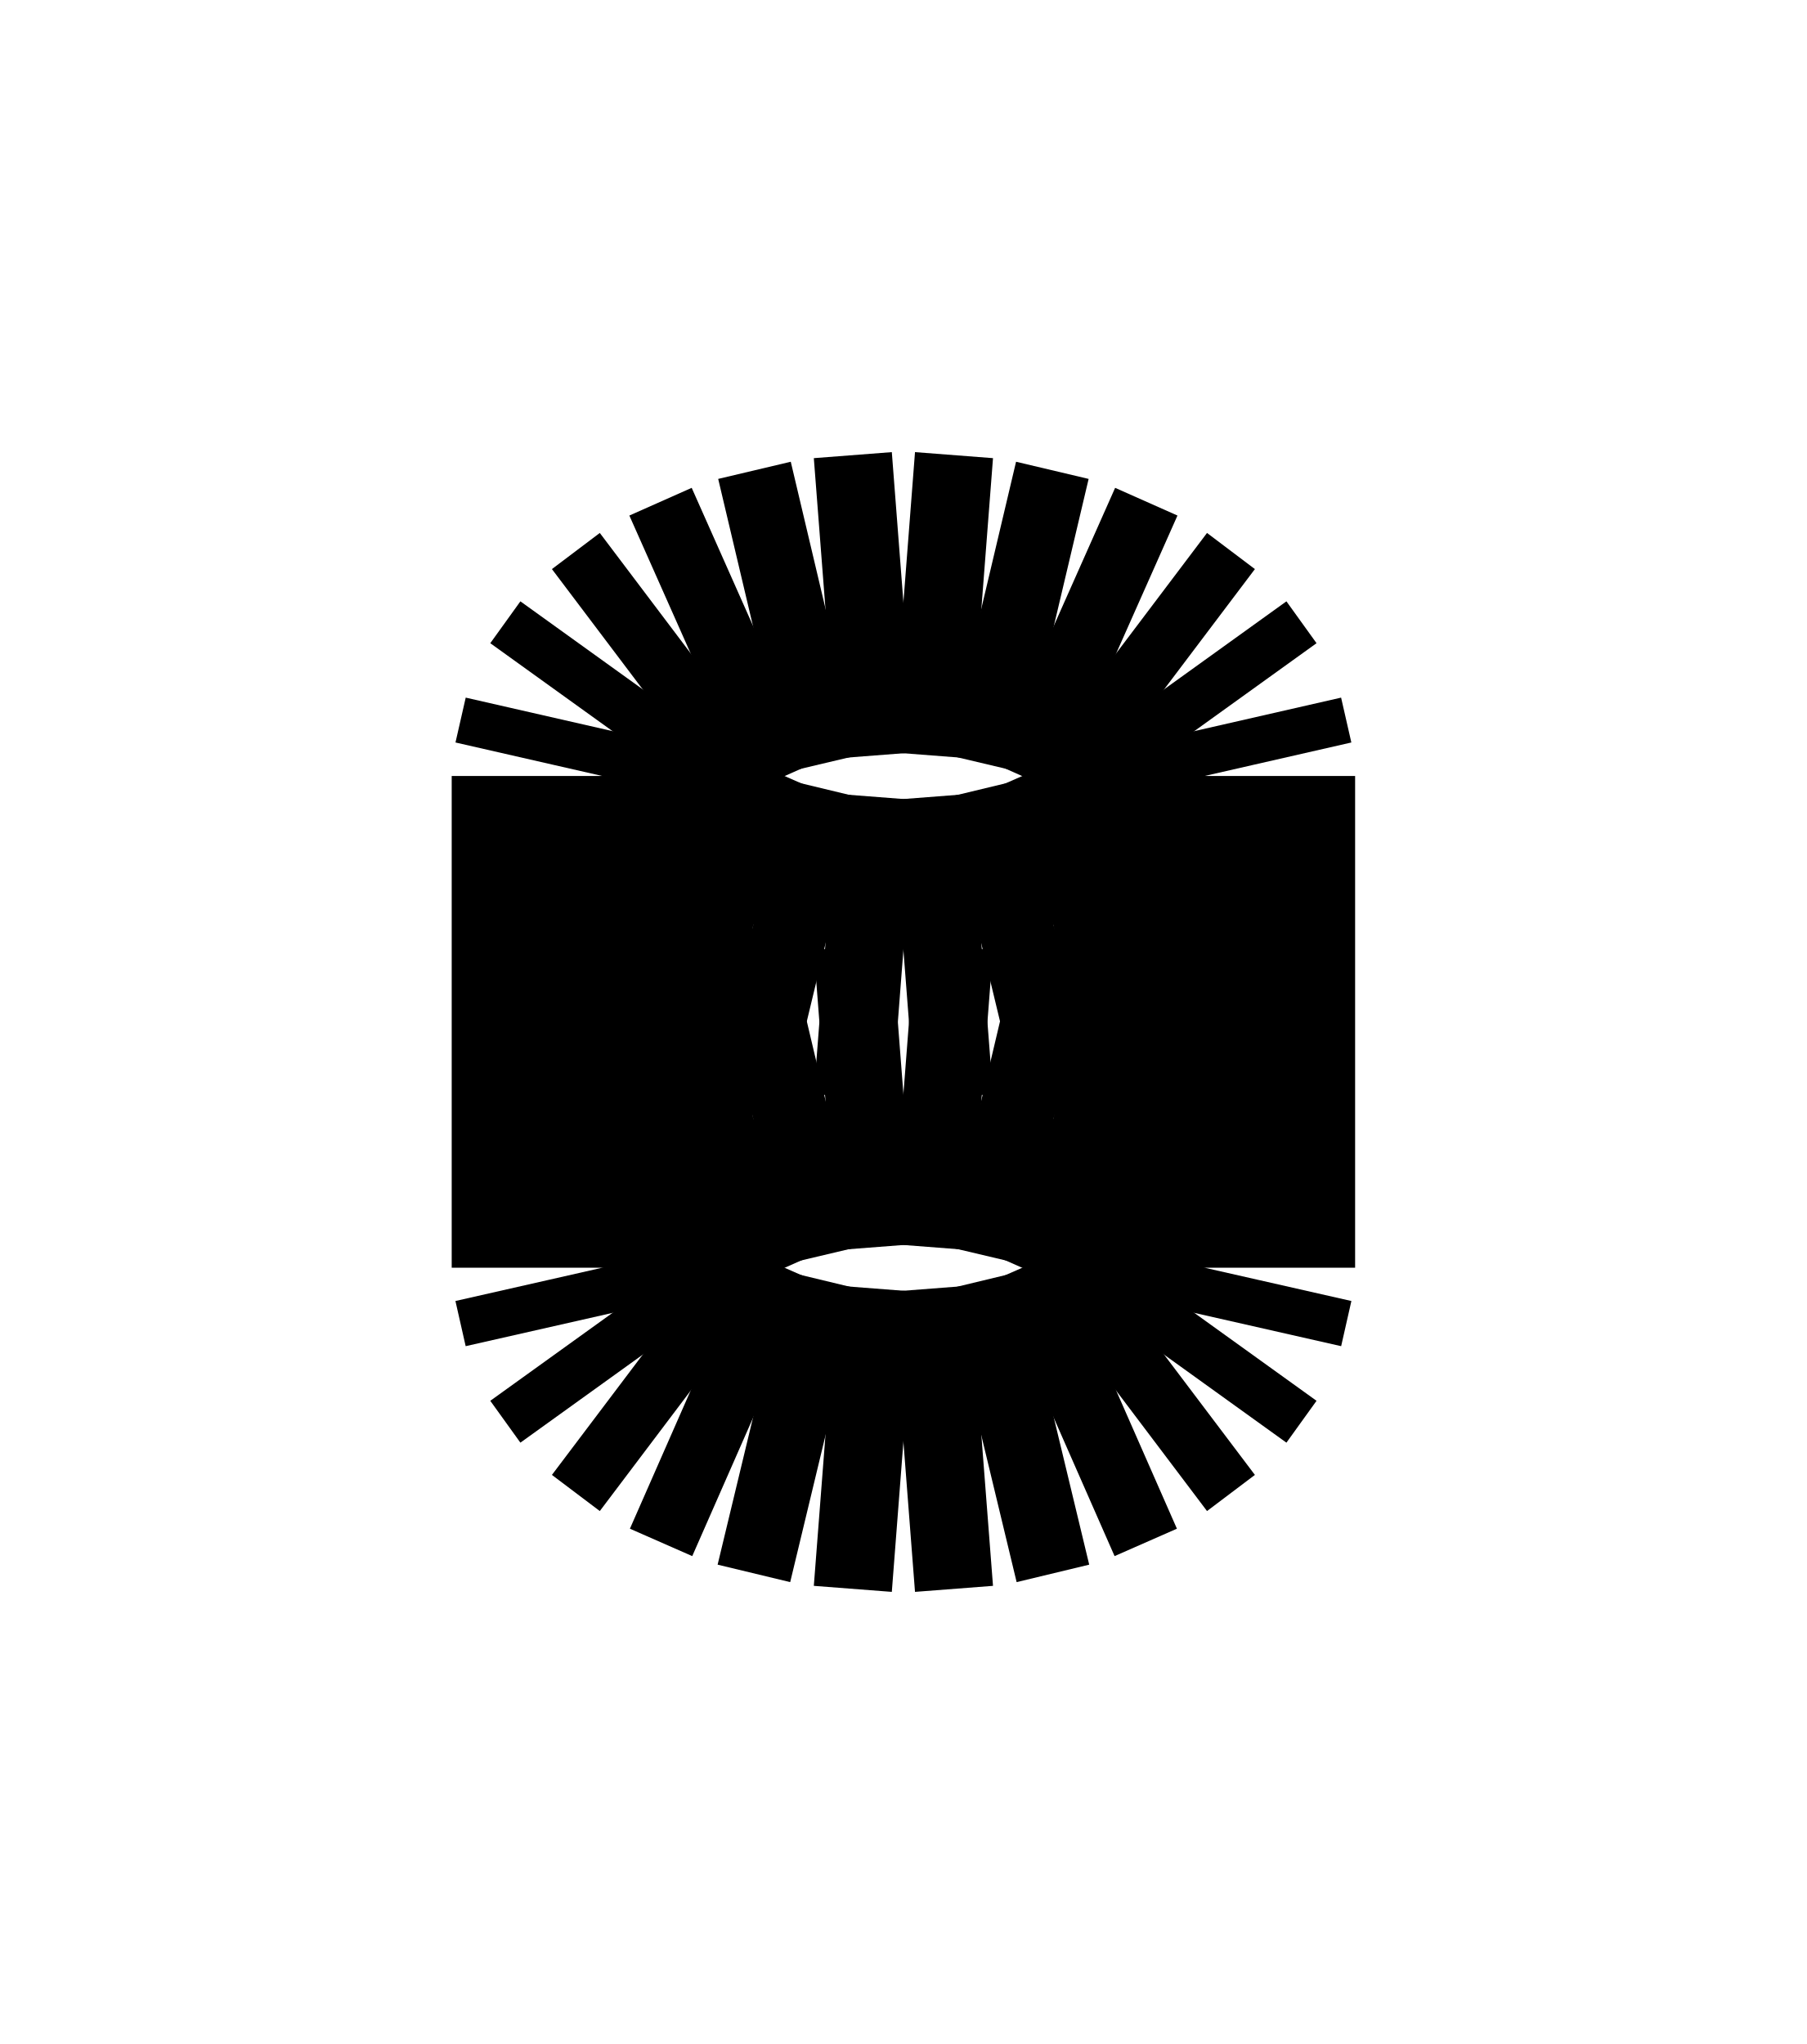
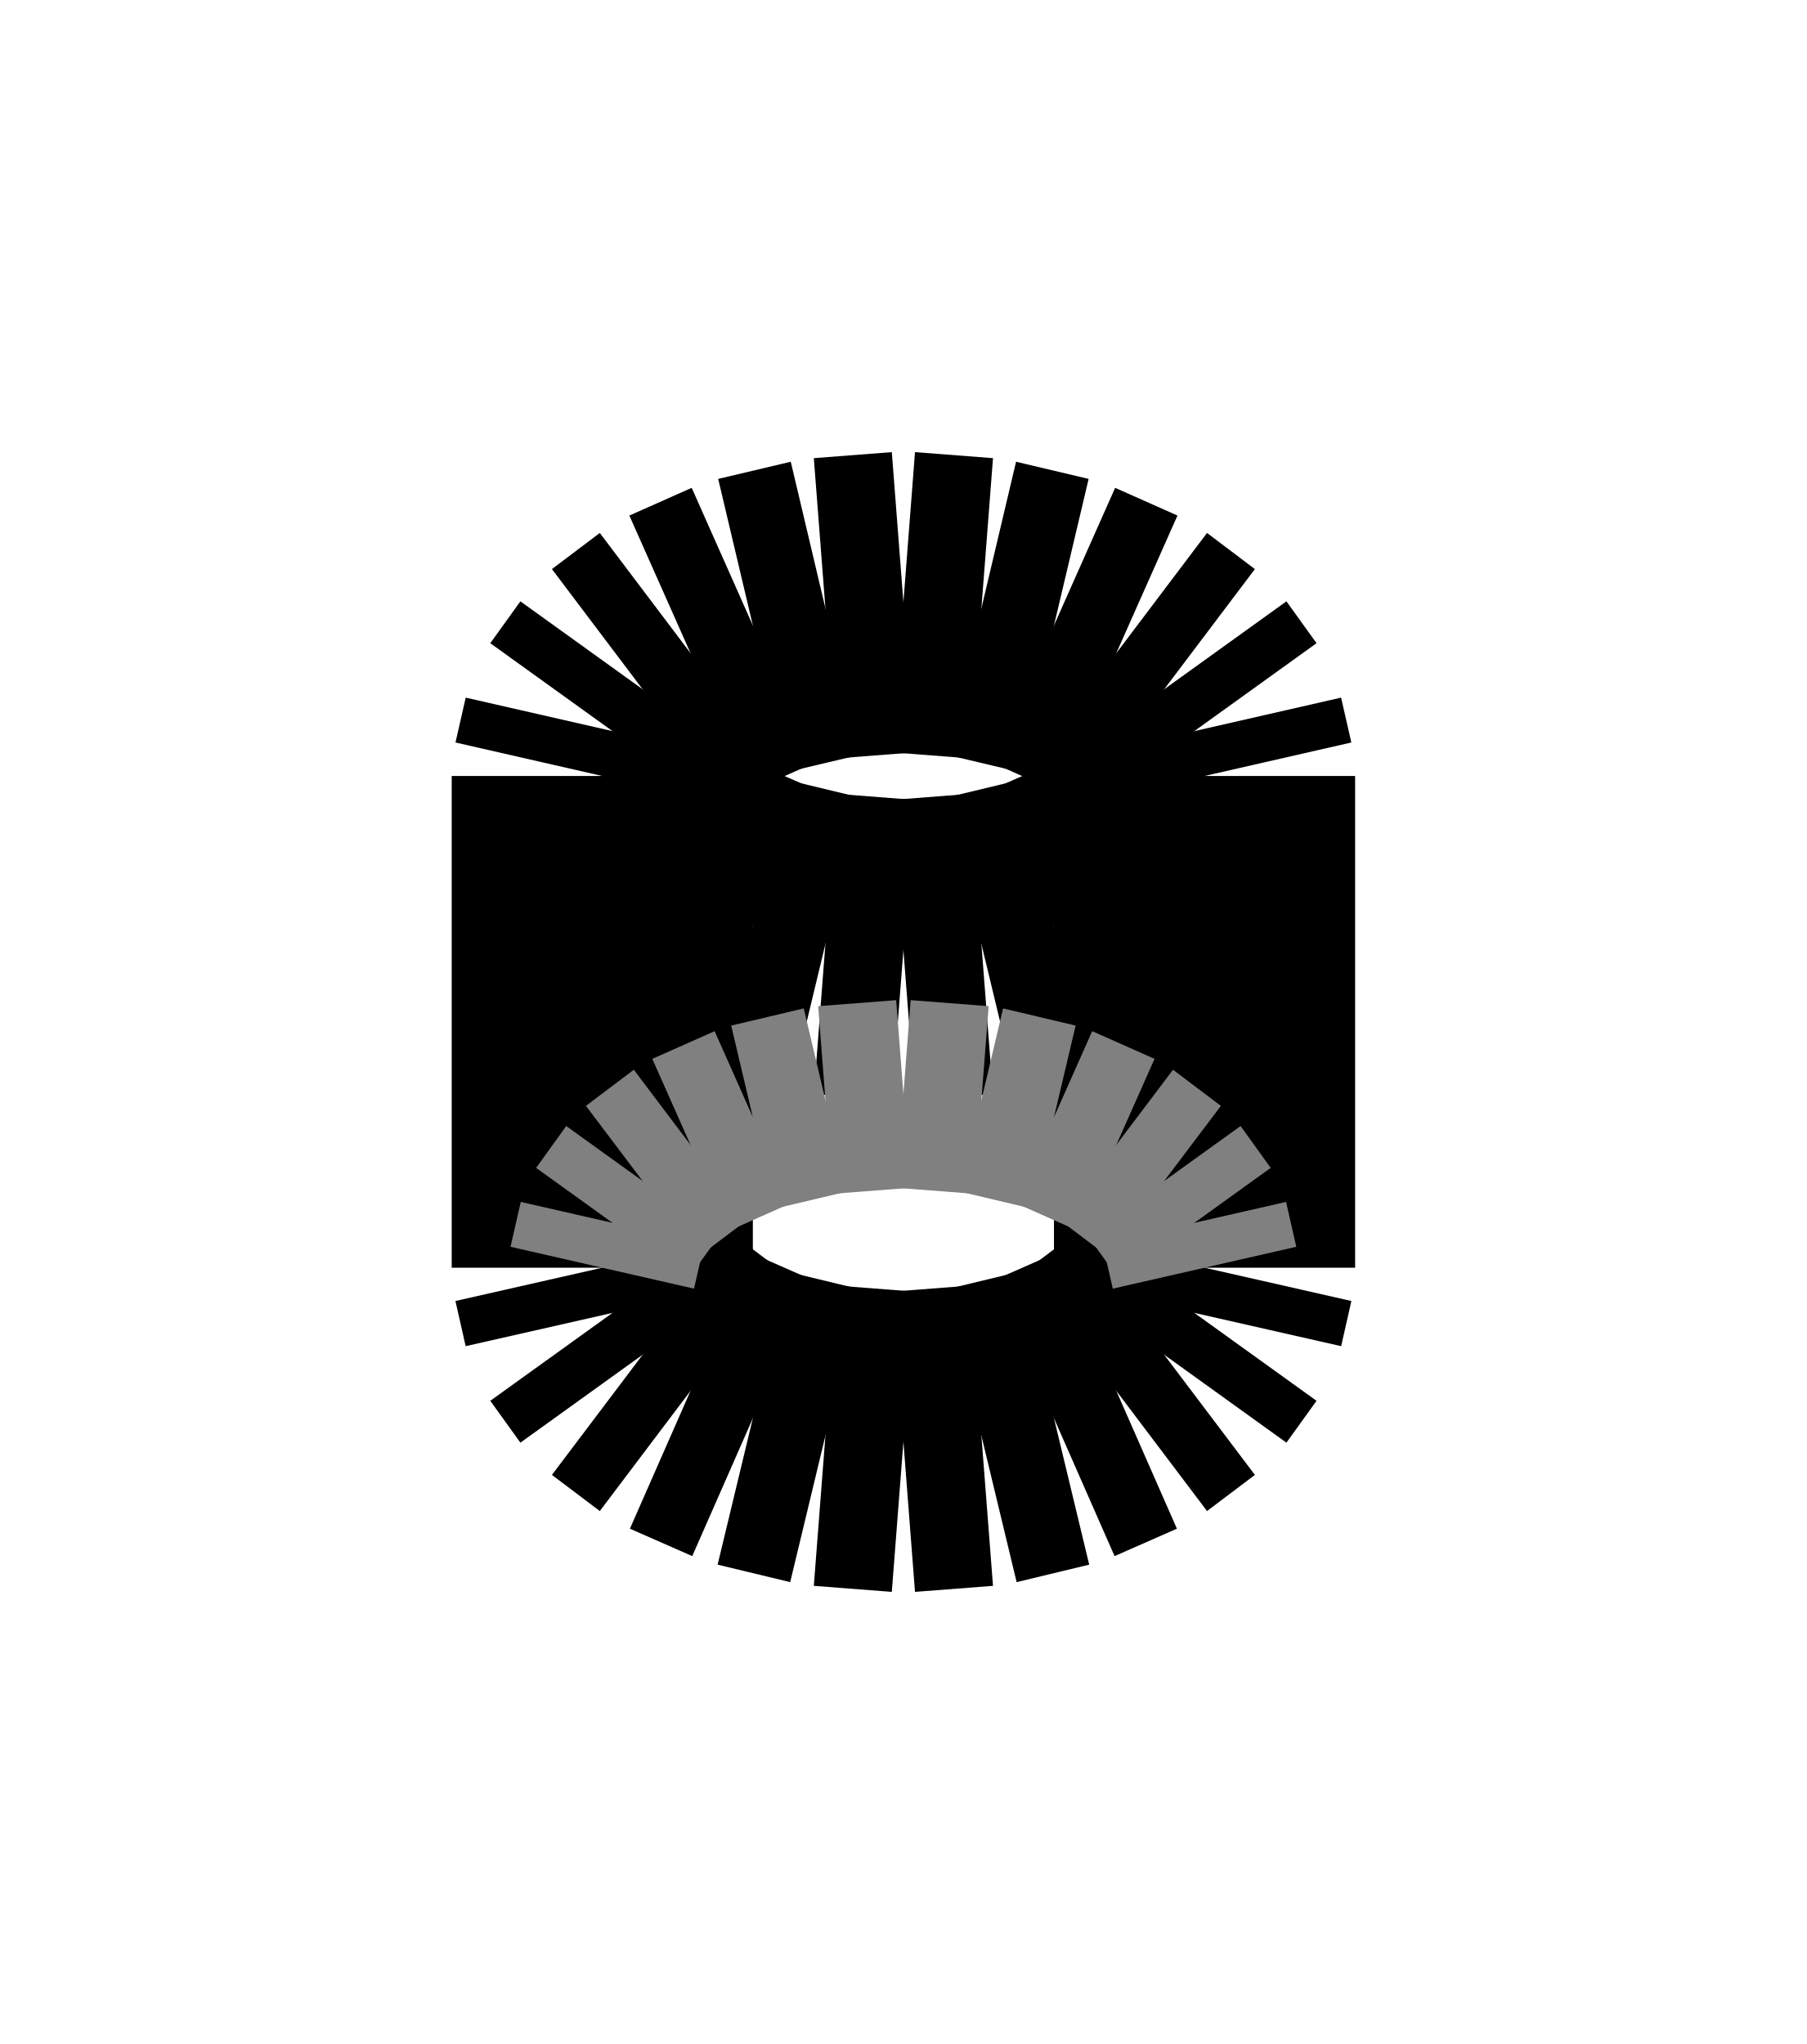
<svg xmlns="http://www.w3.org/2000/svg" viewBox="0 0 6.0 6.788">
  <g class="visible" fill="none" stroke="black" stroke-width="1.0">
    <polyline points="2.0,4.21 2.0,2.577" />
    <polyline points="2.0,4.21 2.034,4.36" />
    <polyline points="2.0,2.577 2.034,2.727" />
    <polyline points="2.0,2.577 2.034,2.428" />
    <polyline points="2.034,4.36 2.134,4.499" />
    <polyline points="2.034,2.727 2.134,2.866" />
    <polyline points="2.034,2.428 2.134,2.289" />
    <polyline points="2.134,2.289 2.293,2.169" />
    <polyline points="2.134,4.499 2.293,4.619" />
    <polyline points="2.134,2.866 2.293,2.986" />
    <polyline points="2.293,4.619 2.5,4.71" />
    <polyline points="2.293,2.986 2.5,3.077" />
    <polyline points="2.293,2.169 2.5,2.077" />
    <polyline points="2.5,4.71 2.741,4.768" />
    <polyline points="2.5,3.077 2.741,3.135" />
    <polyline points="2.5,2.077 2.741,2.02" />
    <polyline points="2.741,2.02 3.0,2.0" />
    <polyline points="2.741,4.768 3.0,4.788" />
    <polyline points="2.741,3.135 3.0,3.155" />
    <polyline points="3.0,4.788 3.259,4.768" />
    <polyline points="3.0,3.155 3.259,3.135" />
    <polyline points="3.0,2.0 3.259,2.02" />
    <polyline points="3.259,4.768 3.5,4.71" />
    <polyline points="3.259,3.135 3.5,3.077" />
    <polyline points="3.259,2.02 3.5,2.077" />
    <polyline points="3.5,4.71 3.707,4.619" />
    <polyline points="3.5,3.077 3.707,2.986" />
    <polyline points="3.5,2.077 3.707,2.169" />
    <polyline points="3.707,4.619 3.866,4.499" />
    <polyline points="3.707,2.986 3.866,2.866" />
    <polyline points="3.707,2.169 3.866,2.289" />
    <polyline points="3.866,4.499 3.966,4.36" />
    <polyline points="3.866,2.866 3.966,2.727" />
    <polyline points="3.866,2.289 3.966,2.428" />
    <polyline points="3.966,4.36 4.0,4.21" />
    <polyline points="3.966,2.727 4.0,2.577" />
    <polyline points="3.966,2.428 4.0,2.577" />
    <polyline points="4.0,4.21 4.0,2.577" />
  </g>
-   <g class="hidden" fill="none" stroke="black" stroke-width="1.0" stroke-dasharray="4.0 3.0">
+   <g class="hidden" fill="none" stroke="#808080" stroke-width="0.625" stroke-dasharray="4.0 3.0">
    <polyline points="2.0,4.21 2.034,4.061" />
    <polyline points="2.034,4.061 2.134,3.922" />
    <polyline points="2.134,3.922 2.293,3.802" />
    <polyline points="2.293,3.802 2.5,3.71" />
    <polyline points="2.5,3.71 2.741,3.653" />
    <polyline points="2.741,3.653 3.0,3.633" />
    <polyline points="3.0,3.633 3.259,3.653" />
    <polyline points="3.259,3.653 3.5,3.71" />
    <polyline points="3.5,3.71 3.707,3.802" />
    <polyline points="3.707,3.802 3.866,3.922" />
    <polyline points="3.866,3.922 3.966,4.061" />
    <polyline points="3.966,4.061 4.0,4.21" />
  </g>
</svg>
